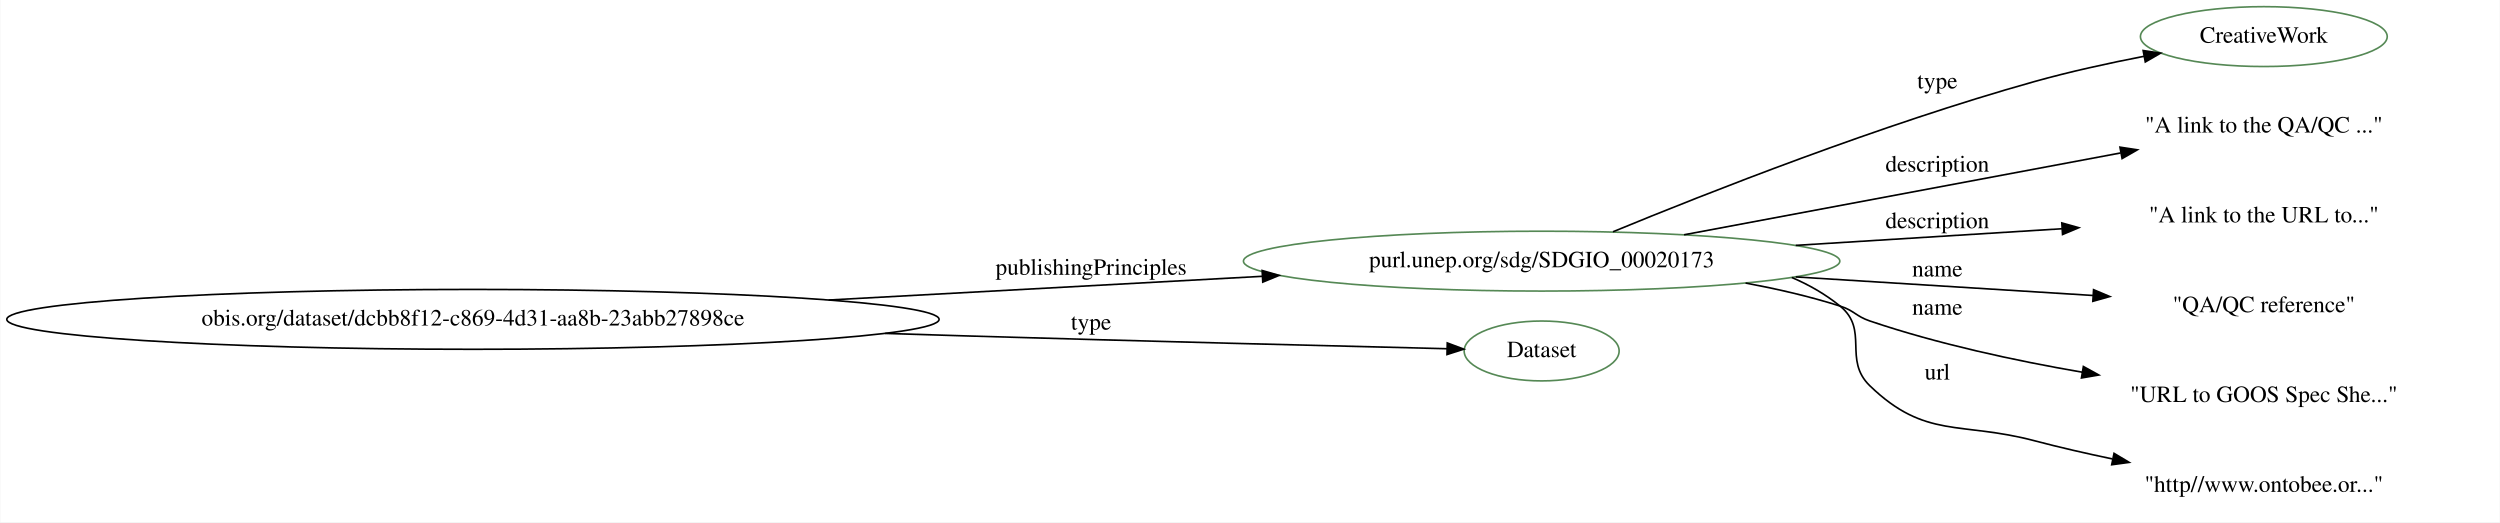
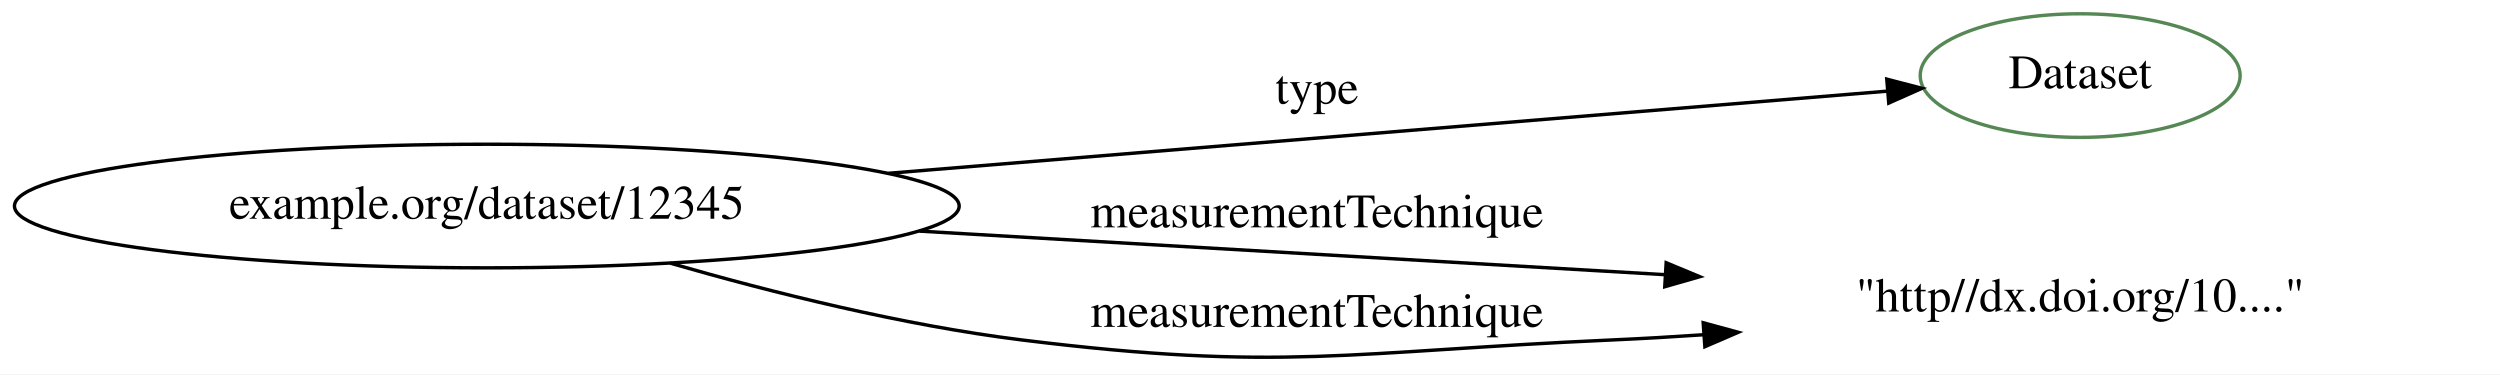
- <svg xmlns="http://www.w3.org/2000/svg" width="1503pt" height="314pt" viewBox="0.00 0.00 1502.59 314.00">
-   <g id="graph0" class="graph" transform="scale(1 1) rotate(0) translate(4 310)">
-     <polygon fill="white" stroke="transparent" points="-4,4 -4,-310 1498.59,-310 1498.59,4 -4,4" />
+ <svg xmlns="http://www.w3.org/2000/svg" width="728pt" height="109pt" viewBox="0.00 0.00 728.15 109.00">
+   <g id="graph0" class="graph" transform="scale(1 1) rotate(0) translate(4 105)">
+     <polygon fill="white" stroke="transparent" points="-4,4 -4,-105 724.15,-105 724.15,4 -4,4" />
    <g id="node1" class="node">
-       <ellipse fill="none" stroke="#558855" cx="1356.81" cy="-288" rx="74.19" ry="18" />
-       <text text-anchor="middle" x="1356.81" y="-284.3" font-family="Times,serif" font-size="14.00">CreativeWork</text>
+       <ellipse fill="none" stroke="#558855" cx="601.87" cy="-83" rx="46.59" ry="18" />
+       <text text-anchor="middle" x="601.87" y="-79.3" font-family="Times,serif" font-size="14.00">Dataset</text>
    </g>
    <g id="node2" class="node">
-       <ellipse fill="none" stroke="#558855" cx="922.63" cy="-153" rx="179.27" ry="18" />
-       <text text-anchor="middle" x="922.63" y="-149.3" font-family="Times,serif" font-size="14.00">purl.unep.org/sdg/SDGIO_00020173</text>
+       <ellipse fill="none" stroke="black" cx="137.79" cy="-45" rx="137.58" ry="18" />
+       <text text-anchor="middle" x="137.79" y="-41.3" font-family="Times,serif" font-size="14.00">example.org/dataset/12345</text>
    </g>
    <g id="edge1" class="edge">
-       <path fill="none" stroke="black" d="M965.51,-170.66C1022.16,-194.01 1126.73,-235.19 1219.02,-261 1240.15,-266.91 1263.47,-272.02 1284.77,-276.15" />
-       <polygon fill="black" stroke="black" points="1284.25,-279.62 1294.72,-278.05 1285.55,-272.74 1284.25,-279.62" />
-       <text text-anchor="middle" x="1160.52" y="-256.8" font-family="Times,serif" font-size="14.00">type</text>
+       <path fill="none" stroke="black" d="M254.79,-54.54C347.8,-62.19 474.19,-72.58 545.66,-78.46" />
+       <polygon fill="black" stroke="black" points="545.54,-81.96 555.79,-79.29 546.12,-74.99 545.54,-81.96" />
+       <text text-anchor="middle" x="379.58" y="-74.8" font-family="Times,serif" font-size="14.00">type</text>
    </g>
    <g id="node3" class="node">
-       <ellipse fill="none" stroke="black" stroke-width="0" cx="1356.81" cy="-234" rx="121.58" ry="18" />
-       <text text-anchor="middle" x="1356.81" y="-230.3" font-family="Times,serif" font-size="14.00">"A link to the QA/QC ..."</text>
+       <ellipse fill="none" stroke="black" stroke-width="0" cx="601.87" cy="-18" rx="118.08" ry="18" />
+       <text text-anchor="middle" x="601.87" y="-14.3" font-family="Times,serif" font-size="14.00">"http//dx.doi.org/10...."</text>
    </g>
    <g id="edge2" class="edge">
-       <path fill="none" stroke="black" d="M1008.24,-168.86C1084.09,-183.07 1194.79,-203.82 1270.77,-218.06" />
-       <polygon fill="black" stroke="black" points="1270.31,-221.54 1280.78,-219.94 1271.6,-214.66 1270.31,-221.54" />
-       <text text-anchor="middle" x="1160.52" y="-206.8" font-family="Times,serif" font-size="14.00">description</text>
-     </g>
-     <g id="node4" class="node">
-       <ellipse fill="none" stroke="black" stroke-width="0" cx="1356.81" cy="-180" rx="120.48" ry="18" />
-       <text text-anchor="middle" x="1356.81" y="-176.3" font-family="Times,serif" font-size="14.00">"A link to the URL to..."</text>
+       <path fill="none" stroke="black" d="M263.83,-37.69C331.33,-33.75 414.24,-28.91 480.93,-25.01" />
+       <polygon fill="black" stroke="black" points="481.29,-28.49 491.07,-24.42 480.88,-21.5 481.29,-28.49" />
+       <text text-anchor="middle" x="379.58" y="-38.8" font-family="Times,serif" font-size="14.00">measurementTechnique</text>
    </g>
    <g id="edge3" class="edge">
-       <path fill="none" stroke="black" d="M1075.39,-162.48C1127.84,-165.76 1185.85,-169.38 1235.44,-172.48" />
-       <polygon fill="black" stroke="black" points="1235.36,-175.98 1245.56,-173.11 1235.8,-169 1235.36,-175.98" />
-       <text text-anchor="middle" x="1160.52" y="-172.8" font-family="Times,serif" font-size="14.00">description</text>
-     </g>
-     <g id="node5" class="node">
-       <ellipse fill="none" stroke="black" stroke-width="0" cx="1356.81" cy="-126" rx="97.48" ry="18" />
-       <text text-anchor="middle" x="1356.81" y="-122.3" font-family="Times,serif" font-size="14.00">"QA/QC reference"</text>
-     </g>
-     <g id="edge4" class="edge">
-       <path fill="none" stroke="black" d="M1075.39,-143.52C1134.57,-139.82 1200.83,-135.68 1254.08,-132.36" />
-       <polygon fill="black" stroke="black" points="1254.45,-135.84 1264.21,-131.72 1254.01,-128.85 1254.45,-135.84" />
-       <text text-anchor="middle" x="1160.52" y="-143.8" font-family="Times,serif" font-size="14.00">name</text>
-     </g>
-     <g id="node6" class="node">
-       <ellipse fill="none" stroke="black" stroke-width="0" cx="1356.81" cy="-72" rx="137.58" ry="18" />
-       <text text-anchor="middle" x="1356.81" y="-68.3" font-family="Times,serif" font-size="14.00">"URL to GOOS Spec She..."</text>
-     </g>
-     <g id="edge5" class="edge">
-       <path fill="none" stroke="black" d="M1045.23,-139.83C1064.47,-136.25 1083.95,-131.73 1102.02,-126 1110.54,-123.3 1111.55,-119.87 1120.02,-117 1160.77,-103.22 1207,-93.23 1247.67,-86.22" />
-       <polygon fill="black" stroke="black" points="1248.32,-89.66 1257.6,-84.55 1247.16,-82.76 1248.32,-89.66" />
-       <text text-anchor="middle" x="1160.52" y="-120.8" font-family="Times,serif" font-size="14.00">name</text>
-     </g>
-     <g id="node7" class="node">
-       <ellipse fill="none" stroke="black" stroke-width="0" cx="1356.81" cy="-18" rx="128.08" ry="18" />
-       <text text-anchor="middle" x="1356.81" y="-14.3" font-family="Times,serif" font-size="14.00">"http//www.ontobee.or..."</text>
-     </g>
-     <g id="edge6" class="edge">
-       <path fill="none" stroke="black" d="M1073.02,-143.18C1083.43,-138.74 1093.26,-133.1 1102.02,-126 1119.72,-111.65 1103.61,-93.81 1120.02,-78 1153.42,-45.82 1174.18,-56.85 1219.02,-45 1233.99,-41.04 1250.03,-37.38 1265.66,-34.11" />
-       <polygon fill="black" stroke="black" points="1266.76,-37.45 1275.85,-32.01 1265.35,-30.59 1266.76,-37.45" />
-       <text text-anchor="middle" x="1160.52" y="-81.8" font-family="Times,serif" font-size="14.00">url</text>
-     </g>
-     <g id="node8" class="node">
-       <ellipse fill="none" stroke="#558855" cx="922.63" cy="-99" rx="46.59" ry="18" />
-       <text text-anchor="middle" x="922.63" y="-95.3" font-family="Times,serif" font-size="14.00">Dataset</text>
-     </g>
-     <g id="node9" class="node">
-       <ellipse fill="none" stroke="black" cx="280.13" cy="-118" rx="280.25" ry="18" />
-       <text text-anchor="middle" x="280.13" y="-114.3" font-family="Times,serif" font-size="14.00">obis.org/dataset/dcbb8f12-c869-4d31-aa8b-23abb27898ce</text>
-     </g>
-     <g id="edge8" class="edge">
-       <path fill="none" stroke="black" d="M493.96,-129.63C578.79,-134.27 675,-139.52 754.65,-143.88" />
-       <polygon fill="black" stroke="black" points="754.6,-147.38 764.78,-144.43 754.98,-140.39 754.6,-147.38" />
-       <text text-anchor="middle" x="651.75" y="-144.8" font-family="Times,serif" font-size="14.00">publishingPrinciples</text>
-     </g>
-     <g id="edge7" class="edge">
-       <path fill="none" stroke="black" d="M527.97,-109.55C544.98,-109.01 561.87,-108.49 578.25,-108 679.6,-104.97 797.79,-101.99 865.75,-100.34" />
-       <polygon fill="black" stroke="black" points="865.9,-103.83 875.81,-100.09 865.73,-96.84 865.9,-103.83" />
-       <text text-anchor="middle" x="651.75" y="-111.8" font-family="Times,serif" font-size="14.00">type</text>
+       <path fill="none" stroke="black" d="M191.19,-28.37C220.88,-19.81 258.92,-10.3 293.58,-6 369.44,3.41 389.21,-2.62 465.58,-6 474.22,-6.38 483.16,-6.9 492.15,-7.51" />
+       <polygon fill="black" stroke="black" points="492.07,-11.01 502.29,-8.23 492.56,-4.03 492.07,-11.01" />
+       <text text-anchor="middle" x="379.58" y="-9.8" font-family="Times,serif" font-size="14.00">measurementTechnique</text>
    </g>
  </g>
</svg>
